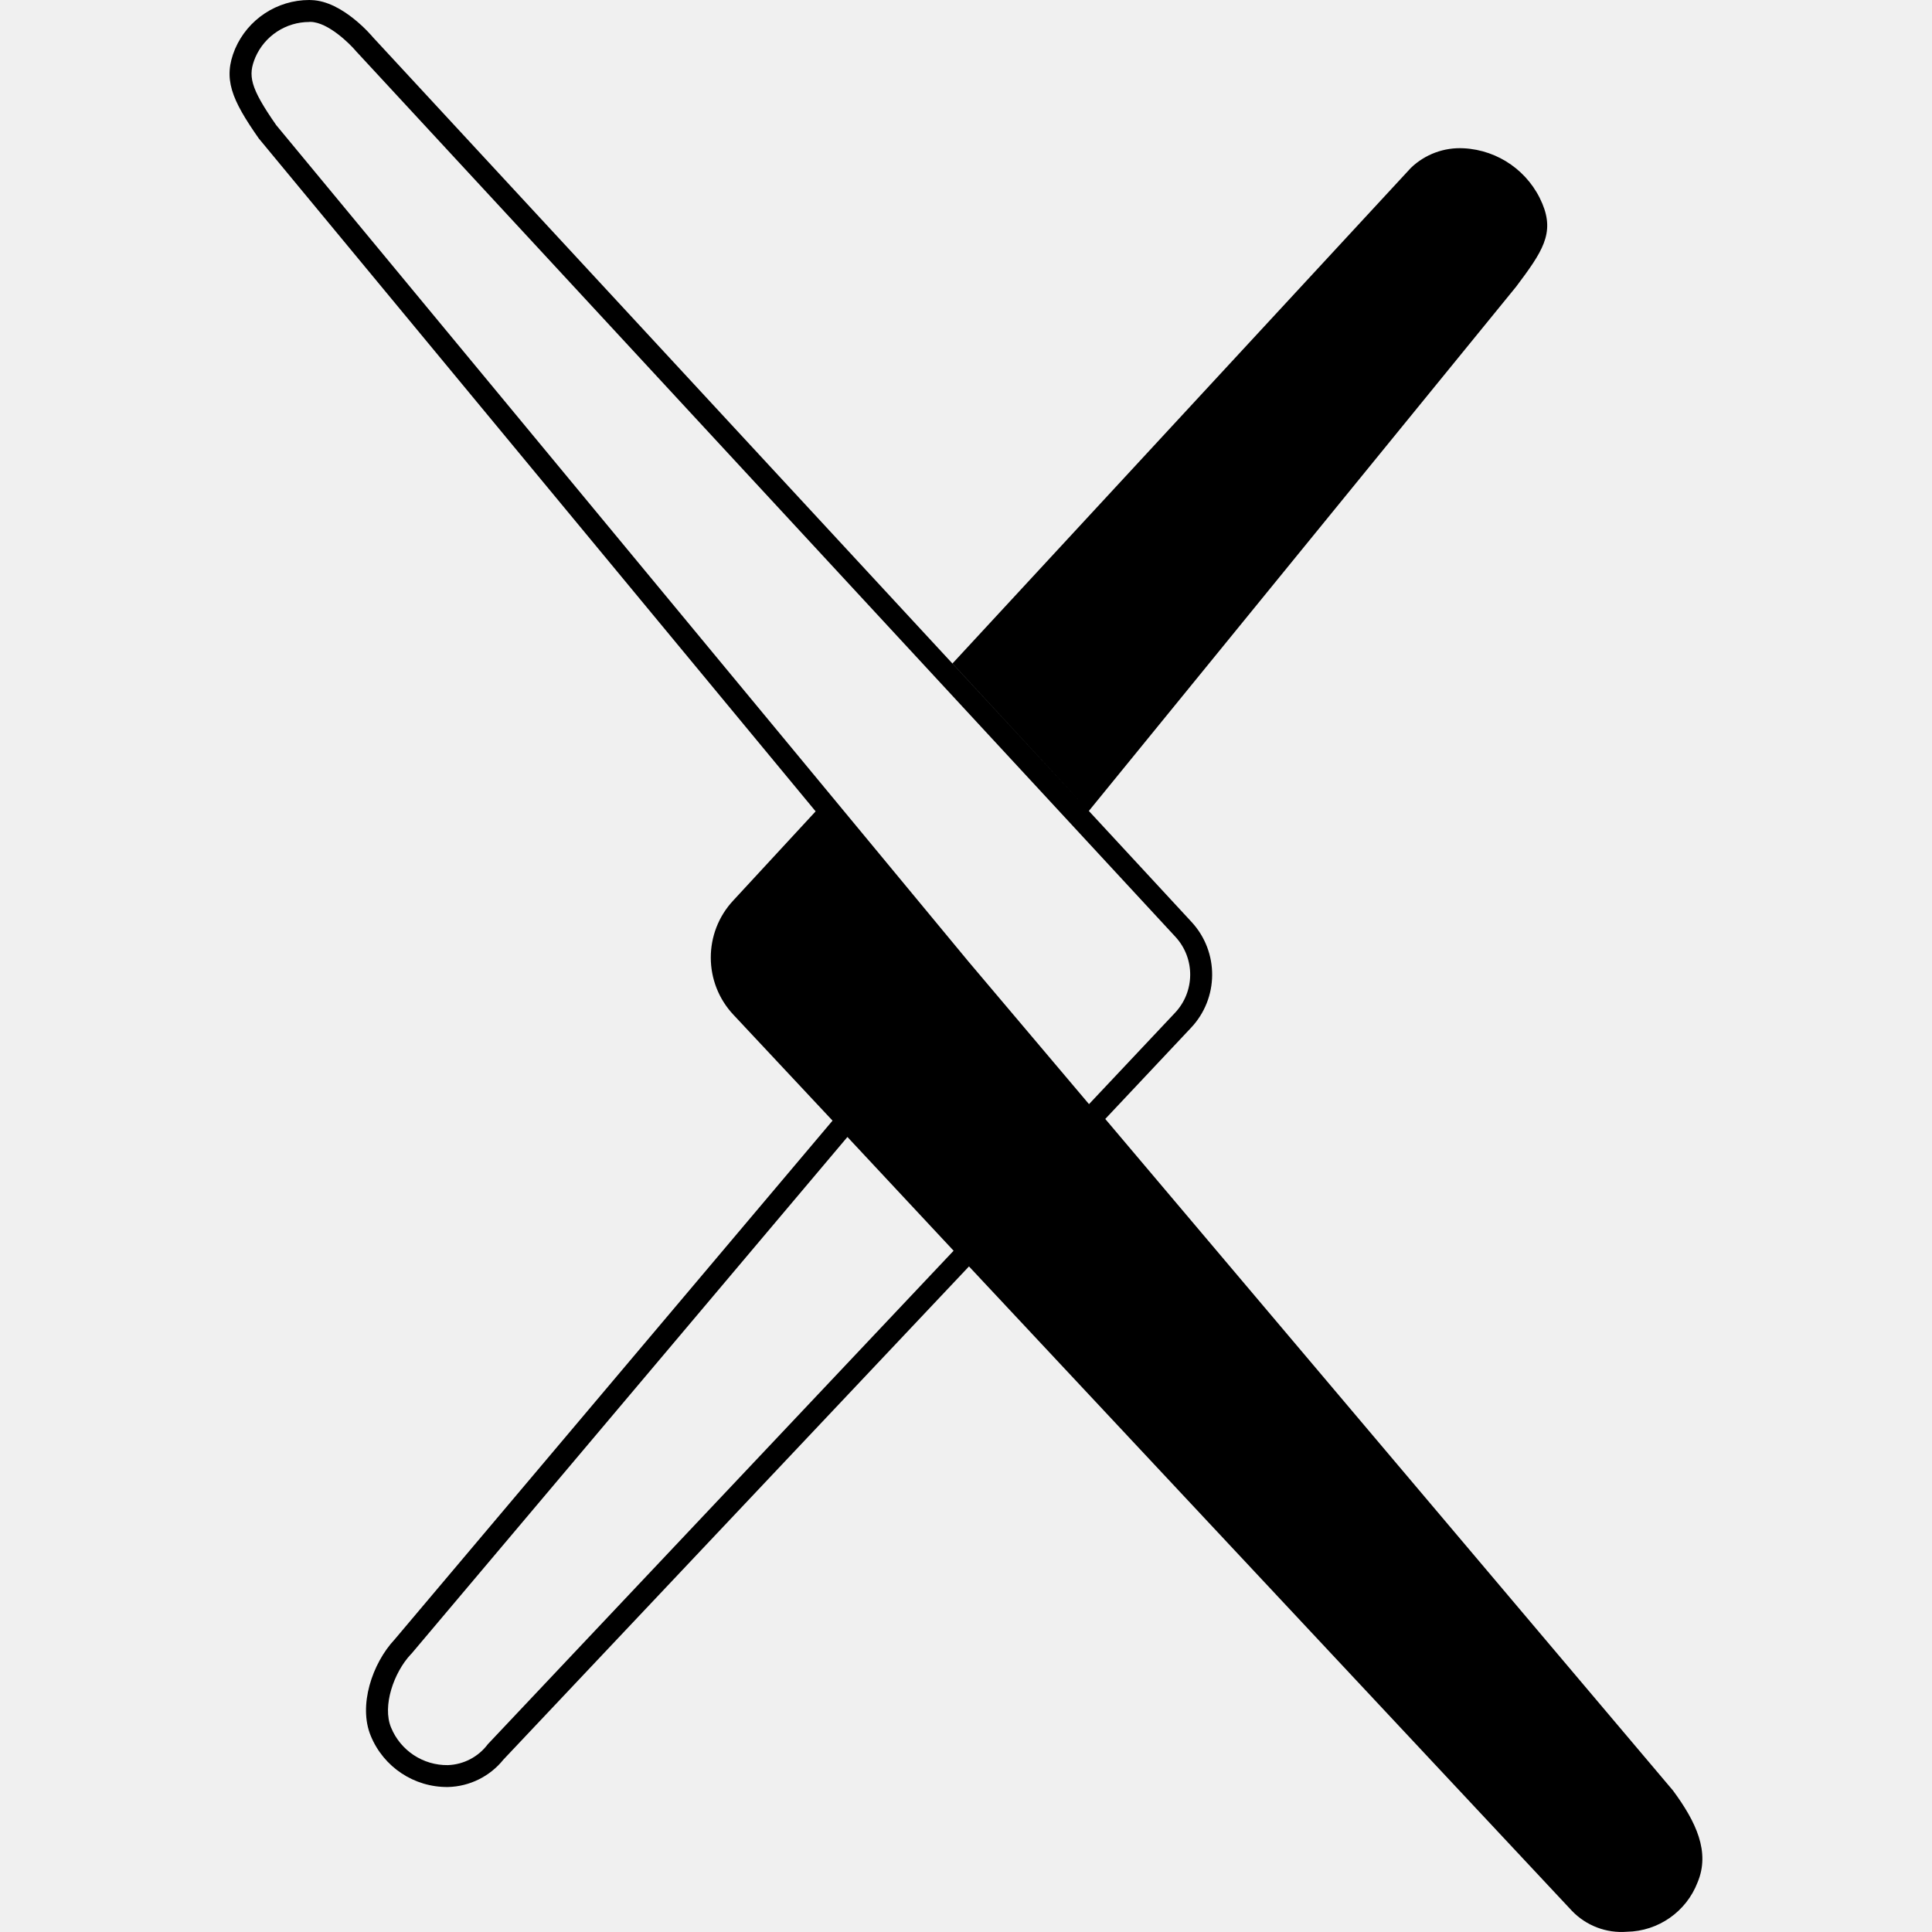
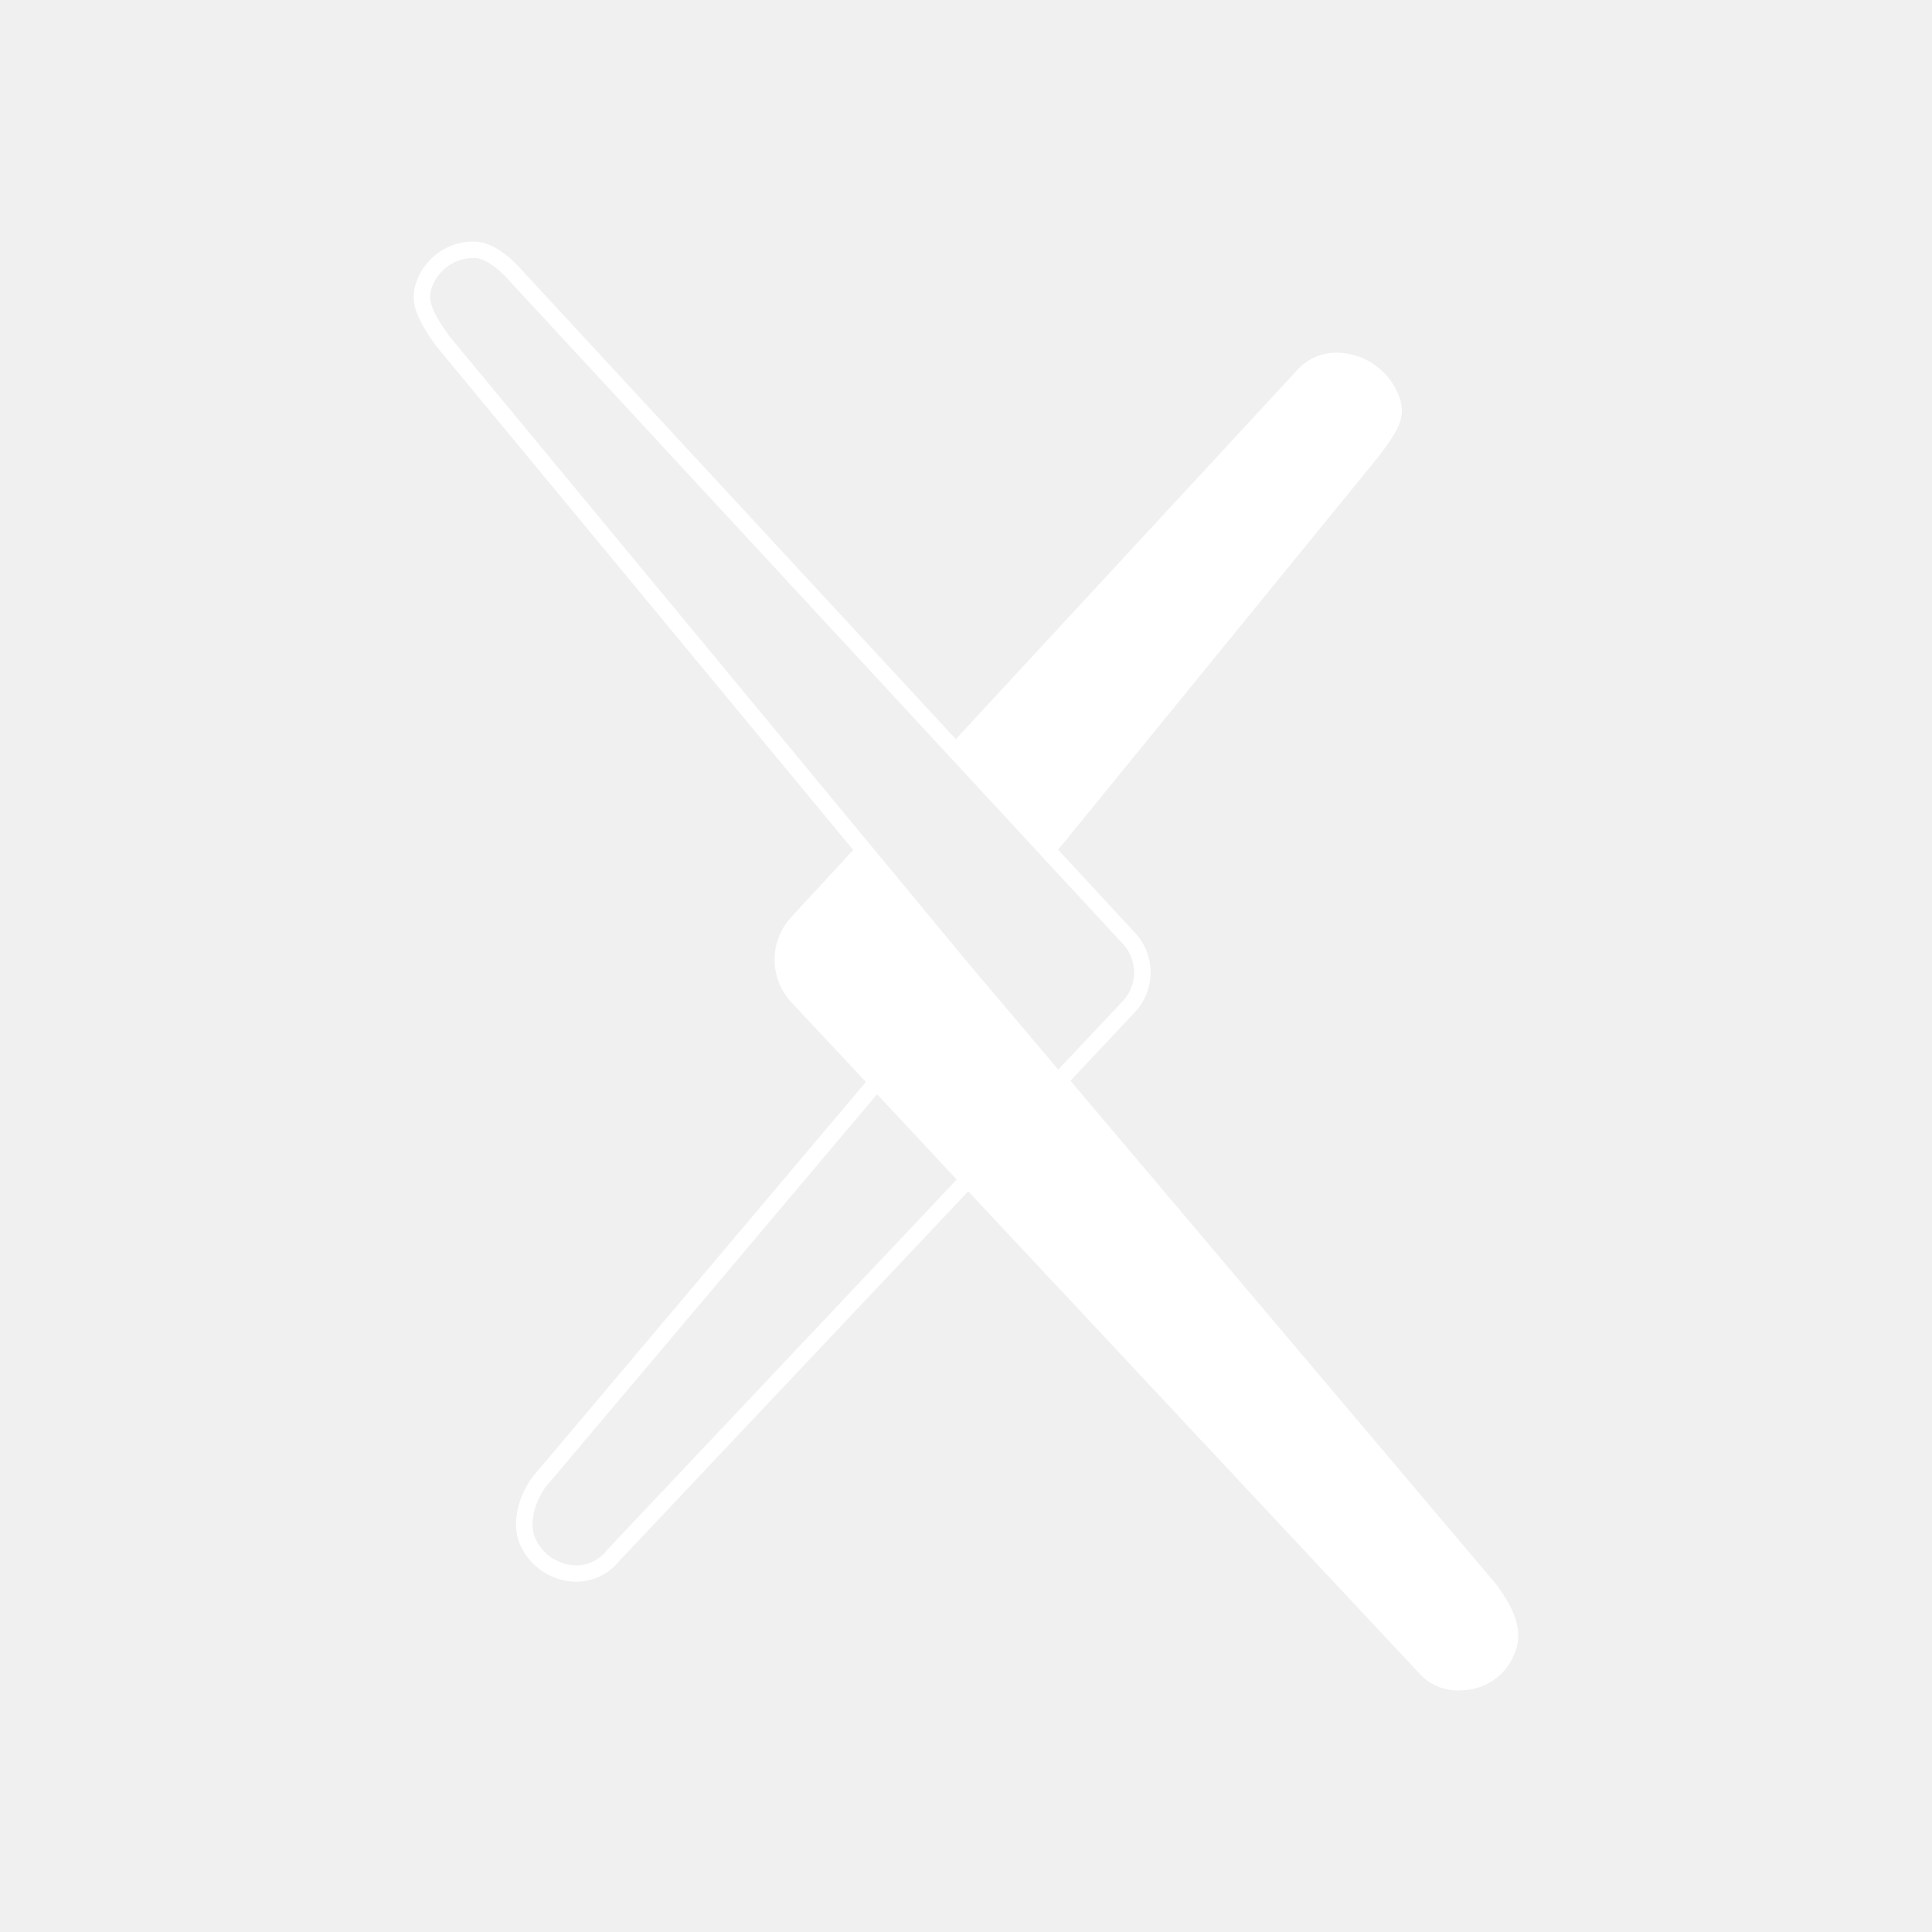
<svg xmlns="http://www.w3.org/2000/svg" role="img" viewBox="0 0 24 24" id="Arxiv--Streamline-Simple-Icons" height="24" width="24">
-   <path d="M3.842 0a1.004 1.004 0 0 0 -0.922 0.608c-0.154 0.369 -0.044 0.627 0.294 1.111l6.918 8.36 -1.022 1.106a1.039 1.039 0 0 0 0.003 1.423l1.229 1.313 -5.439 6.444c-0.28 0.299 -0.454 0.823 -0.297 1.199a1.025 1.025 0 0 0 0.959 0.635 0.913 0.913 0 0 0 0.689 -0.341l5.783 -6.126 7.49 8.005a0.853 0.853 0 0 0 0.683 0.26 0.958 0.958 0 0 0 0.878 -0.614c0.158 -0.377 -0.017 -0.75 -0.306 -1.141l-7.052 -8.342 1.063 -1.13a0.963 0.963 0 0 0 0.009 -1.317L4.634 0.464s-0.373 -0.454 -0.768 -0.463zm0 0.272h0.017c0.218 0.005 0.487 0.272 0.564 0.364l0.005 0.006 0.005 0.005 10.169 10.991a0.692 0.692 0 0 1 -0.007 0.945l-1.067 1.133 -1.498 -1.772 -8.599 -10.39c-0.329 -0.472 -0.352 -0.618 -0.259 -0.841a0.731 0.731 0 0 1 0.67 -0.44Zm14.341 1.57a0.877 0.877 0 0 0 -0.655 0.242l-5.696 6.158 1.694 1.832 5.309 -6.514c0.325 -0.433 0.479 -0.66 0.325 -1.029a1.121 1.121 0 0 0 -0.976 -0.689zm-7.656 12.282 1.319 1.413 -5.786 6.13a0.649 0.649 0 0 1 -0.496 0.26 0.752 0.752 0 0 1 -0.706 -0.467c-0.112 -0.268 0.036 -0.686 0.244 -0.908l0.005 -0.005 0.005 -0.005z" fill="#000000" stroke-width="1" />
+   <g transform="translate(3, 3) scale(0.75)">
+     <path d="M3.842 0a1.004 1.004 0 0 0 -0.922 0.608c-0.154 0.369 -0.044 0.627 0.294 1.111l6.918 8.36 -1.022 1.106a1.039 1.039 0 0 0 0.003 1.423l1.229 1.313 -5.439 6.444c-0.28 0.299 -0.454 0.823 -0.297 1.199a1.025 1.025 0 0 0 0.959 0.635 0.913 0.913 0 0 0 0.689 -0.341l5.783 -6.126 7.49 8.005a0.853 0.853 0 0 0 0.683 0.26 0.958 0.958 0 0 0 0.878 -0.614c0.158 -0.377 -0.017 -0.75 -0.306 -1.141l-7.052 -8.342 1.063 -1.13a0.963 0.963 0 0 0 0.009 -1.317L4.634 0.464s-0.373 -0.454 -0.768 -0.463zm0 0.272h0.017c0.218 0.005 0.487 0.272 0.564 0.364l0.005 0.006 0.005 0.005 10.169 10.991a0.692 0.692 0 0 1 -0.007 0.945l-1.067 1.133 -1.498 -1.772 -8.599 -10.39c-0.329 -0.472 -0.352 -0.618 -0.259 -0.841a0.731 0.731 0 0 1 0.67 -0.44Zm14.341 1.57a0.877 0.877 0 0 0 -0.655 0.242l-5.696 6.158 1.694 1.832 5.309 -6.514c0.325 -0.433 0.479 -0.66 0.325 -1.029a1.121 1.121 0 0 0 -0.976 -0.689zm-7.656 12.282 1.319 1.413 -5.786 6.13a0.649 0.649 0 0 1 -0.496 0.26 0.752 0.752 0 0 1 -0.706 -0.467c-0.112 -0.268 0.036 -0.686 0.244 -0.908l0.005 -0.005 0.005 -0.005z" fill="#ffffff" stroke-width="1" />
+   </g>
</svg>
